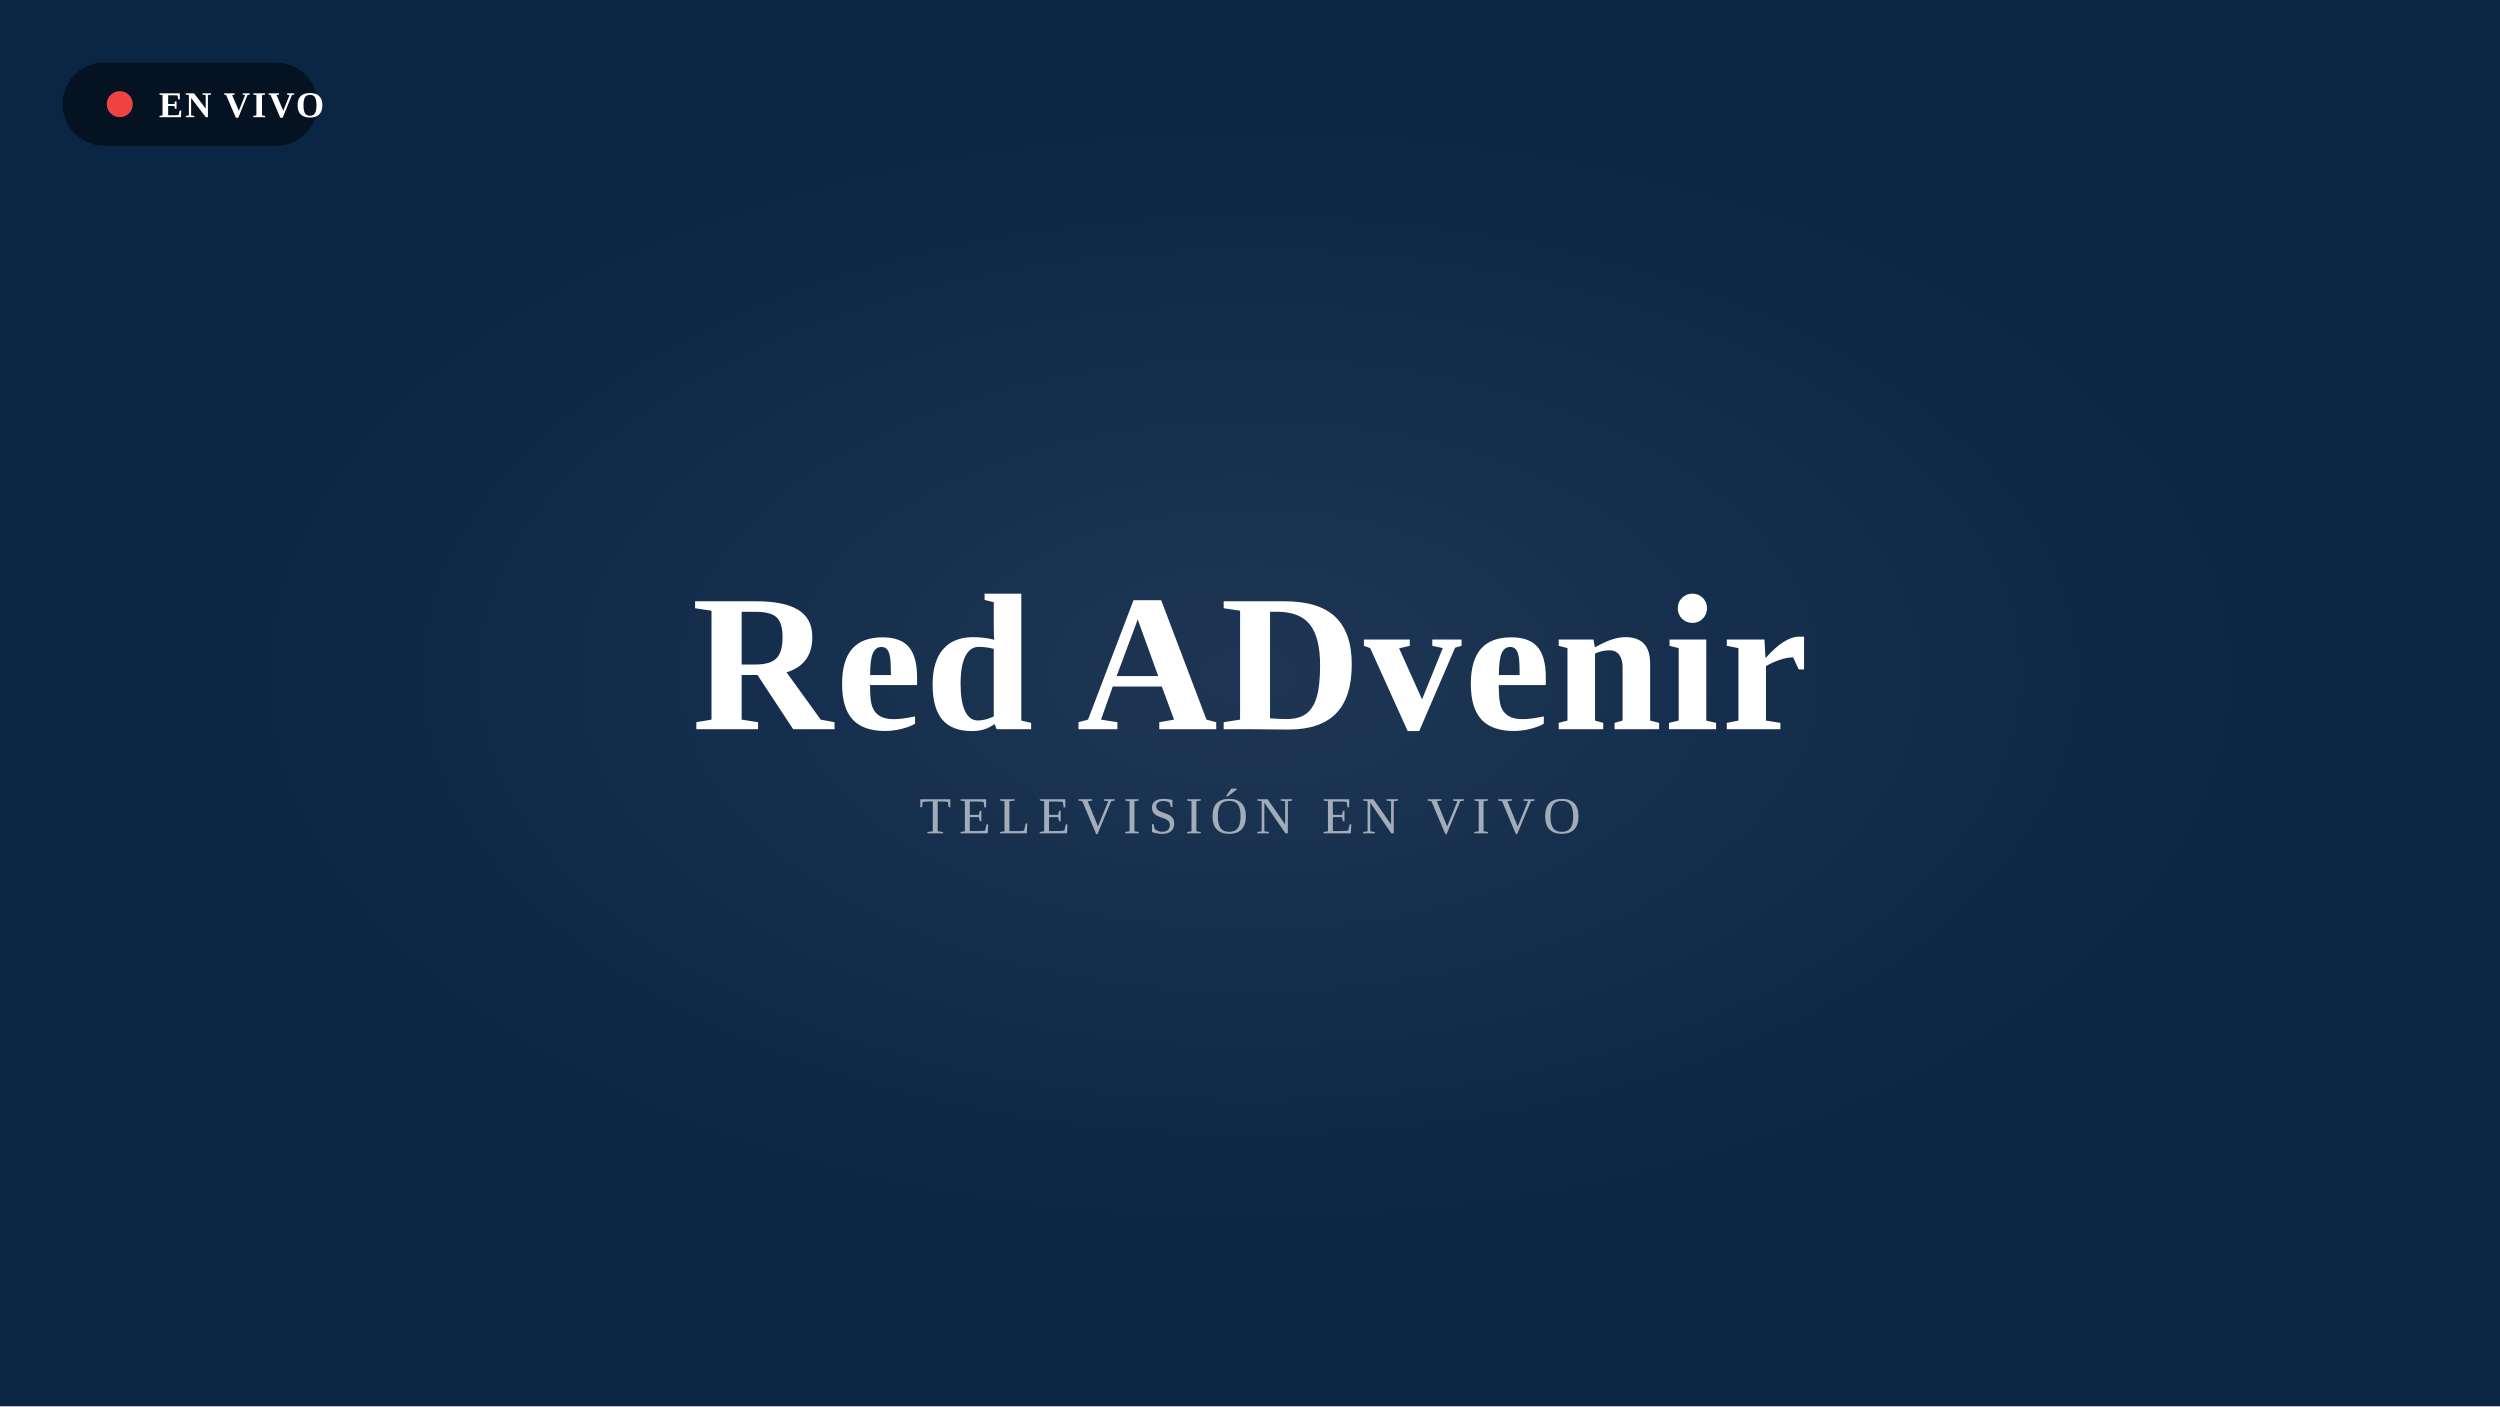
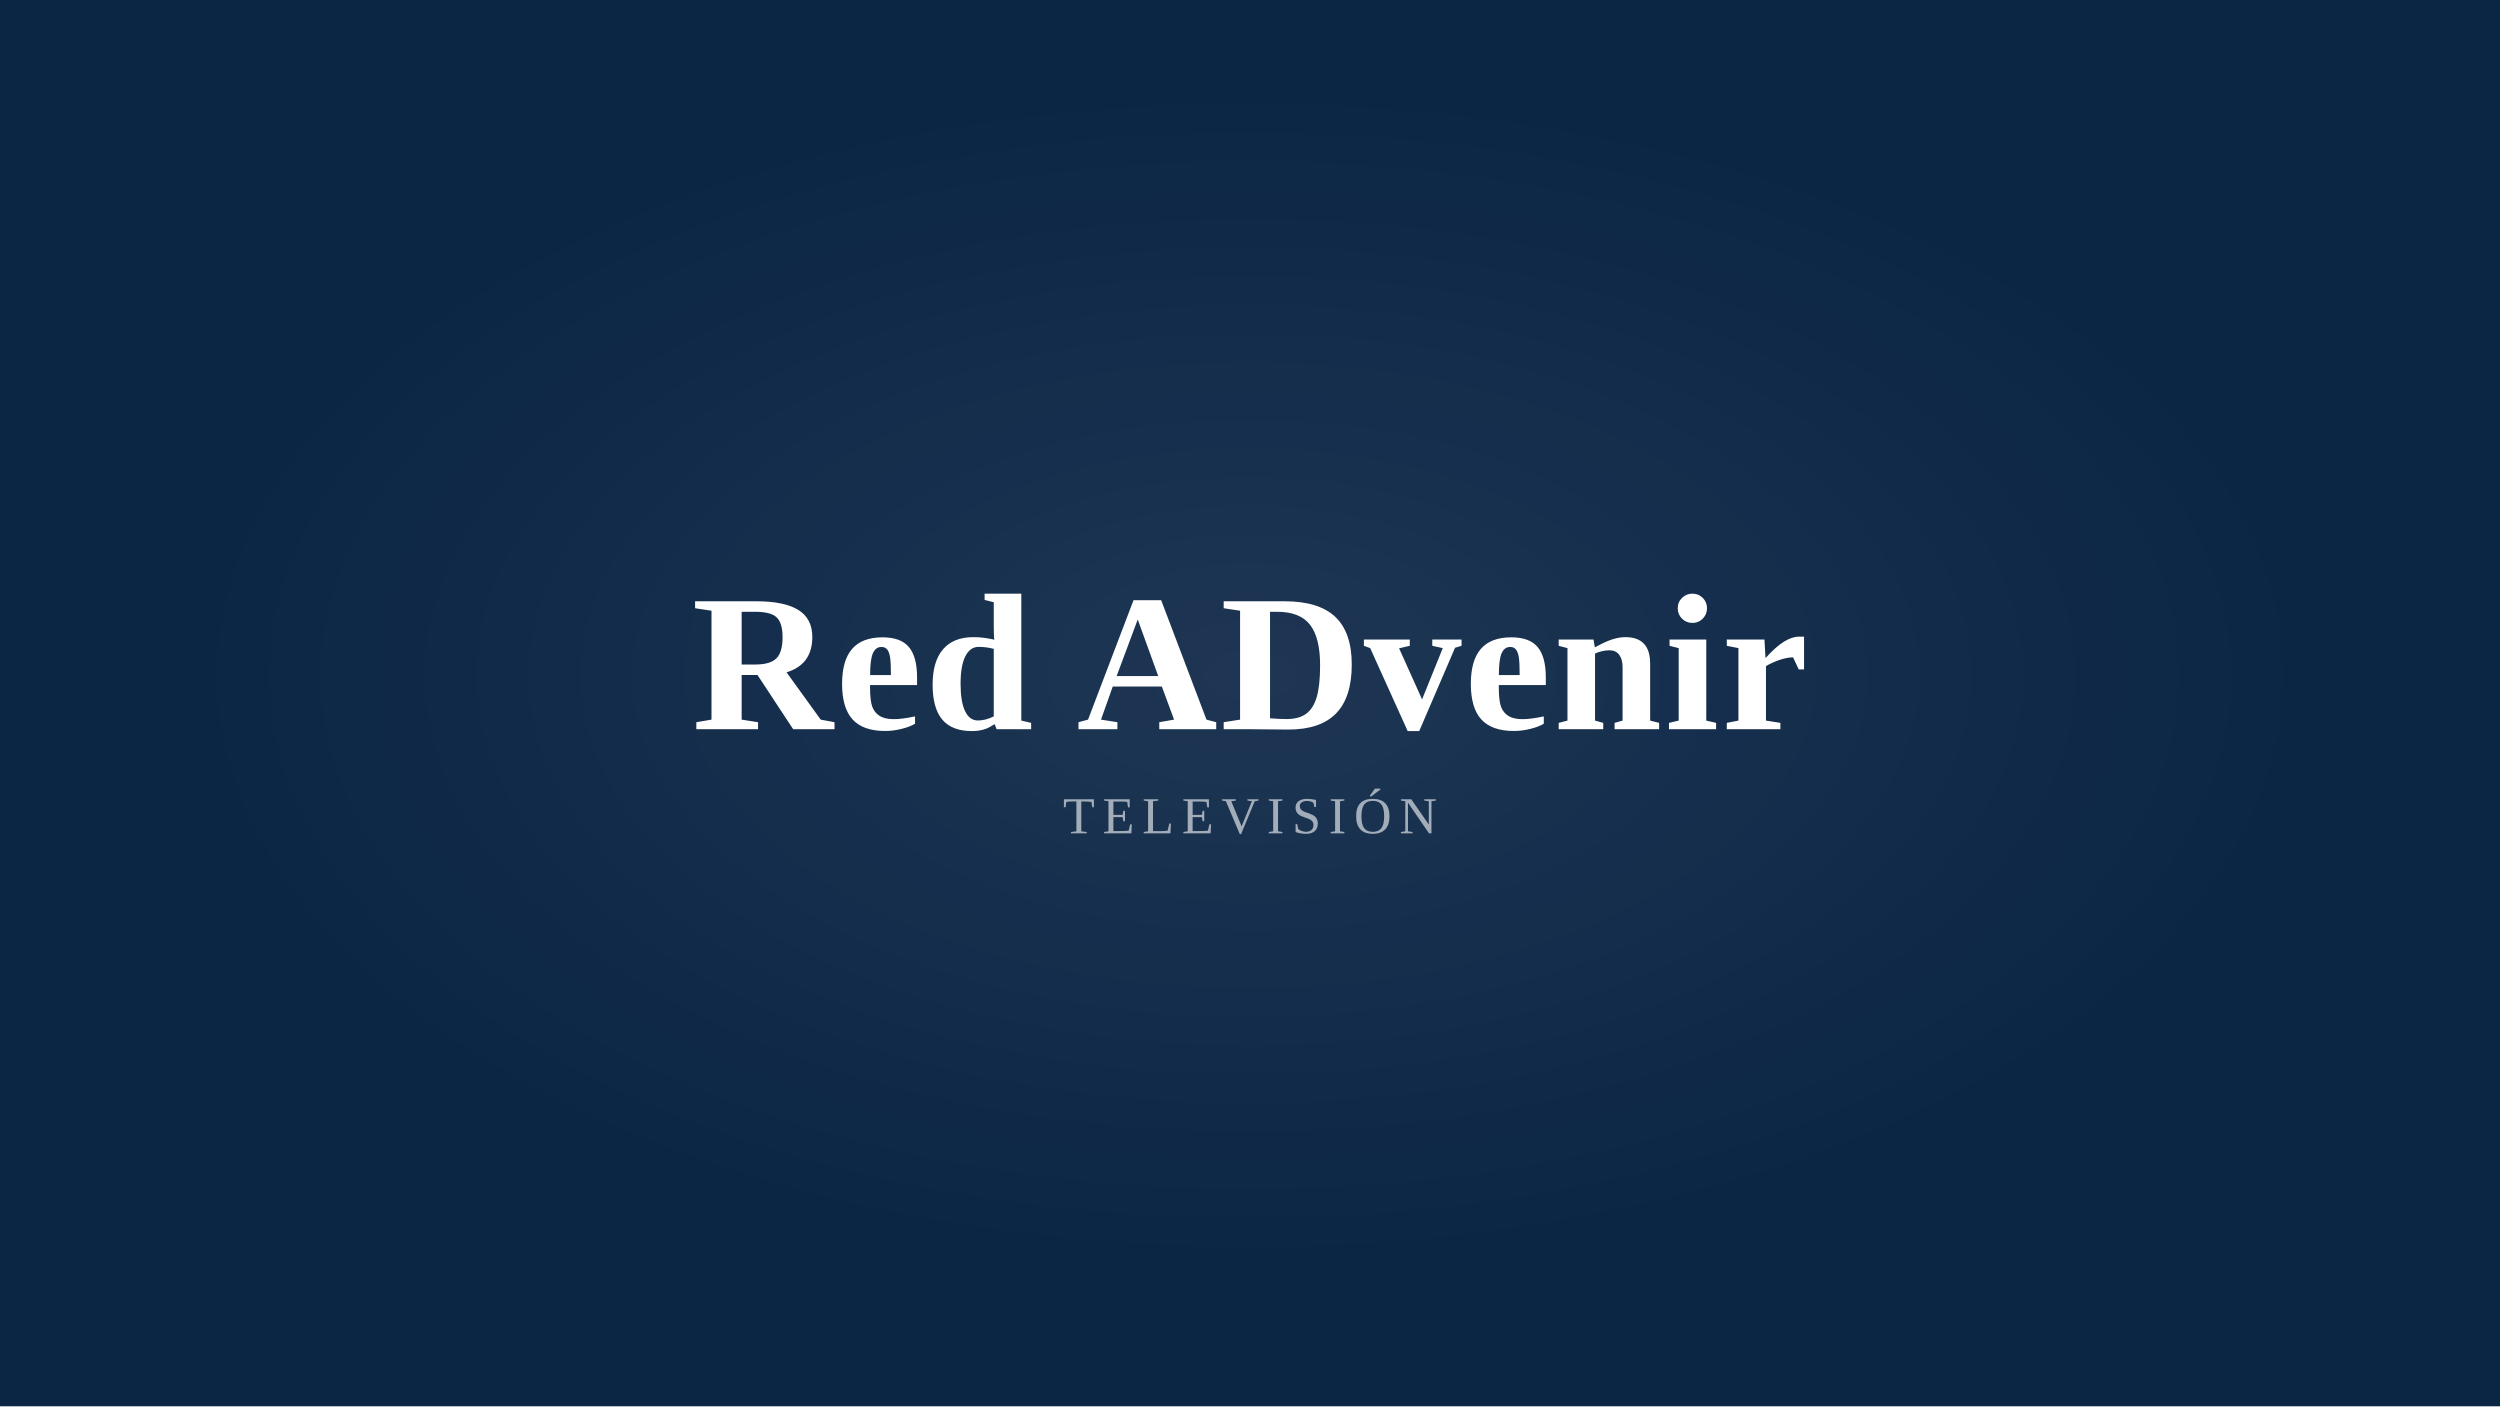
- <svg xmlns="http://www.w3.org/2000/svg" viewBox="0 0 1920 1080" width="1920" height="1080" role="img" aria-label="Red ADvenir — En vivo">
+ <svg xmlns="http://www.w3.org/2000/svg" viewBox="0 0 1920 1080" width="1920" height="1080" role="img" aria-label="Red ADvenir">
  <defs>
    <radialGradient id="depth" cx="50%" cy="48%" r="42%">
      <stop offset="0%" stop-color="#ffffff" stop-opacity="0.08" />
      <stop offset="100%" stop-color="#ffffff" stop-opacity="0" />
    </radialGradient>
  </defs>
  <rect width="1920" height="1080" fill="#0b2545" />
  <rect width="1920" height="1080" fill="url(#depth)" />
-   <g transform="translate(48,48)">
-     <rect width="196" height="64" rx="32" fill="#000000" fill-opacity="0.5" />
-     <circle cx="44" cy="32" r="10" fill="#ef4444" />
-     <text x="74" y="42" font-family="Georgia, 'Times New Roman', serif" font-size="28" font-weight="700" letter-spacing="1.5" fill="#ffffff">EN VIVO</text>
-   </g>
  <text x="960" y="560" text-anchor="middle" font-family="Georgia, 'Times New Roman', serif" font-size="150" font-weight="700" fill="#ffffff" letter-spacing="2">Red ADvenir</text>
-   <text x="960" y="640" text-anchor="middle" font-family="Georgia, 'Times New Roman', serif" font-size="40" fill="#ffffff" fill-opacity="0.6" letter-spacing="6">TELEVISIÓN EN VIVO</text>
+   <text x="960" y="640" text-anchor="middle" font-family="Georgia, 'Times New Roman', serif" font-size="40" fill="#ffffff" fill-opacity="0.6" letter-spacing="6">TELEVISIÓN</text>
</svg>
